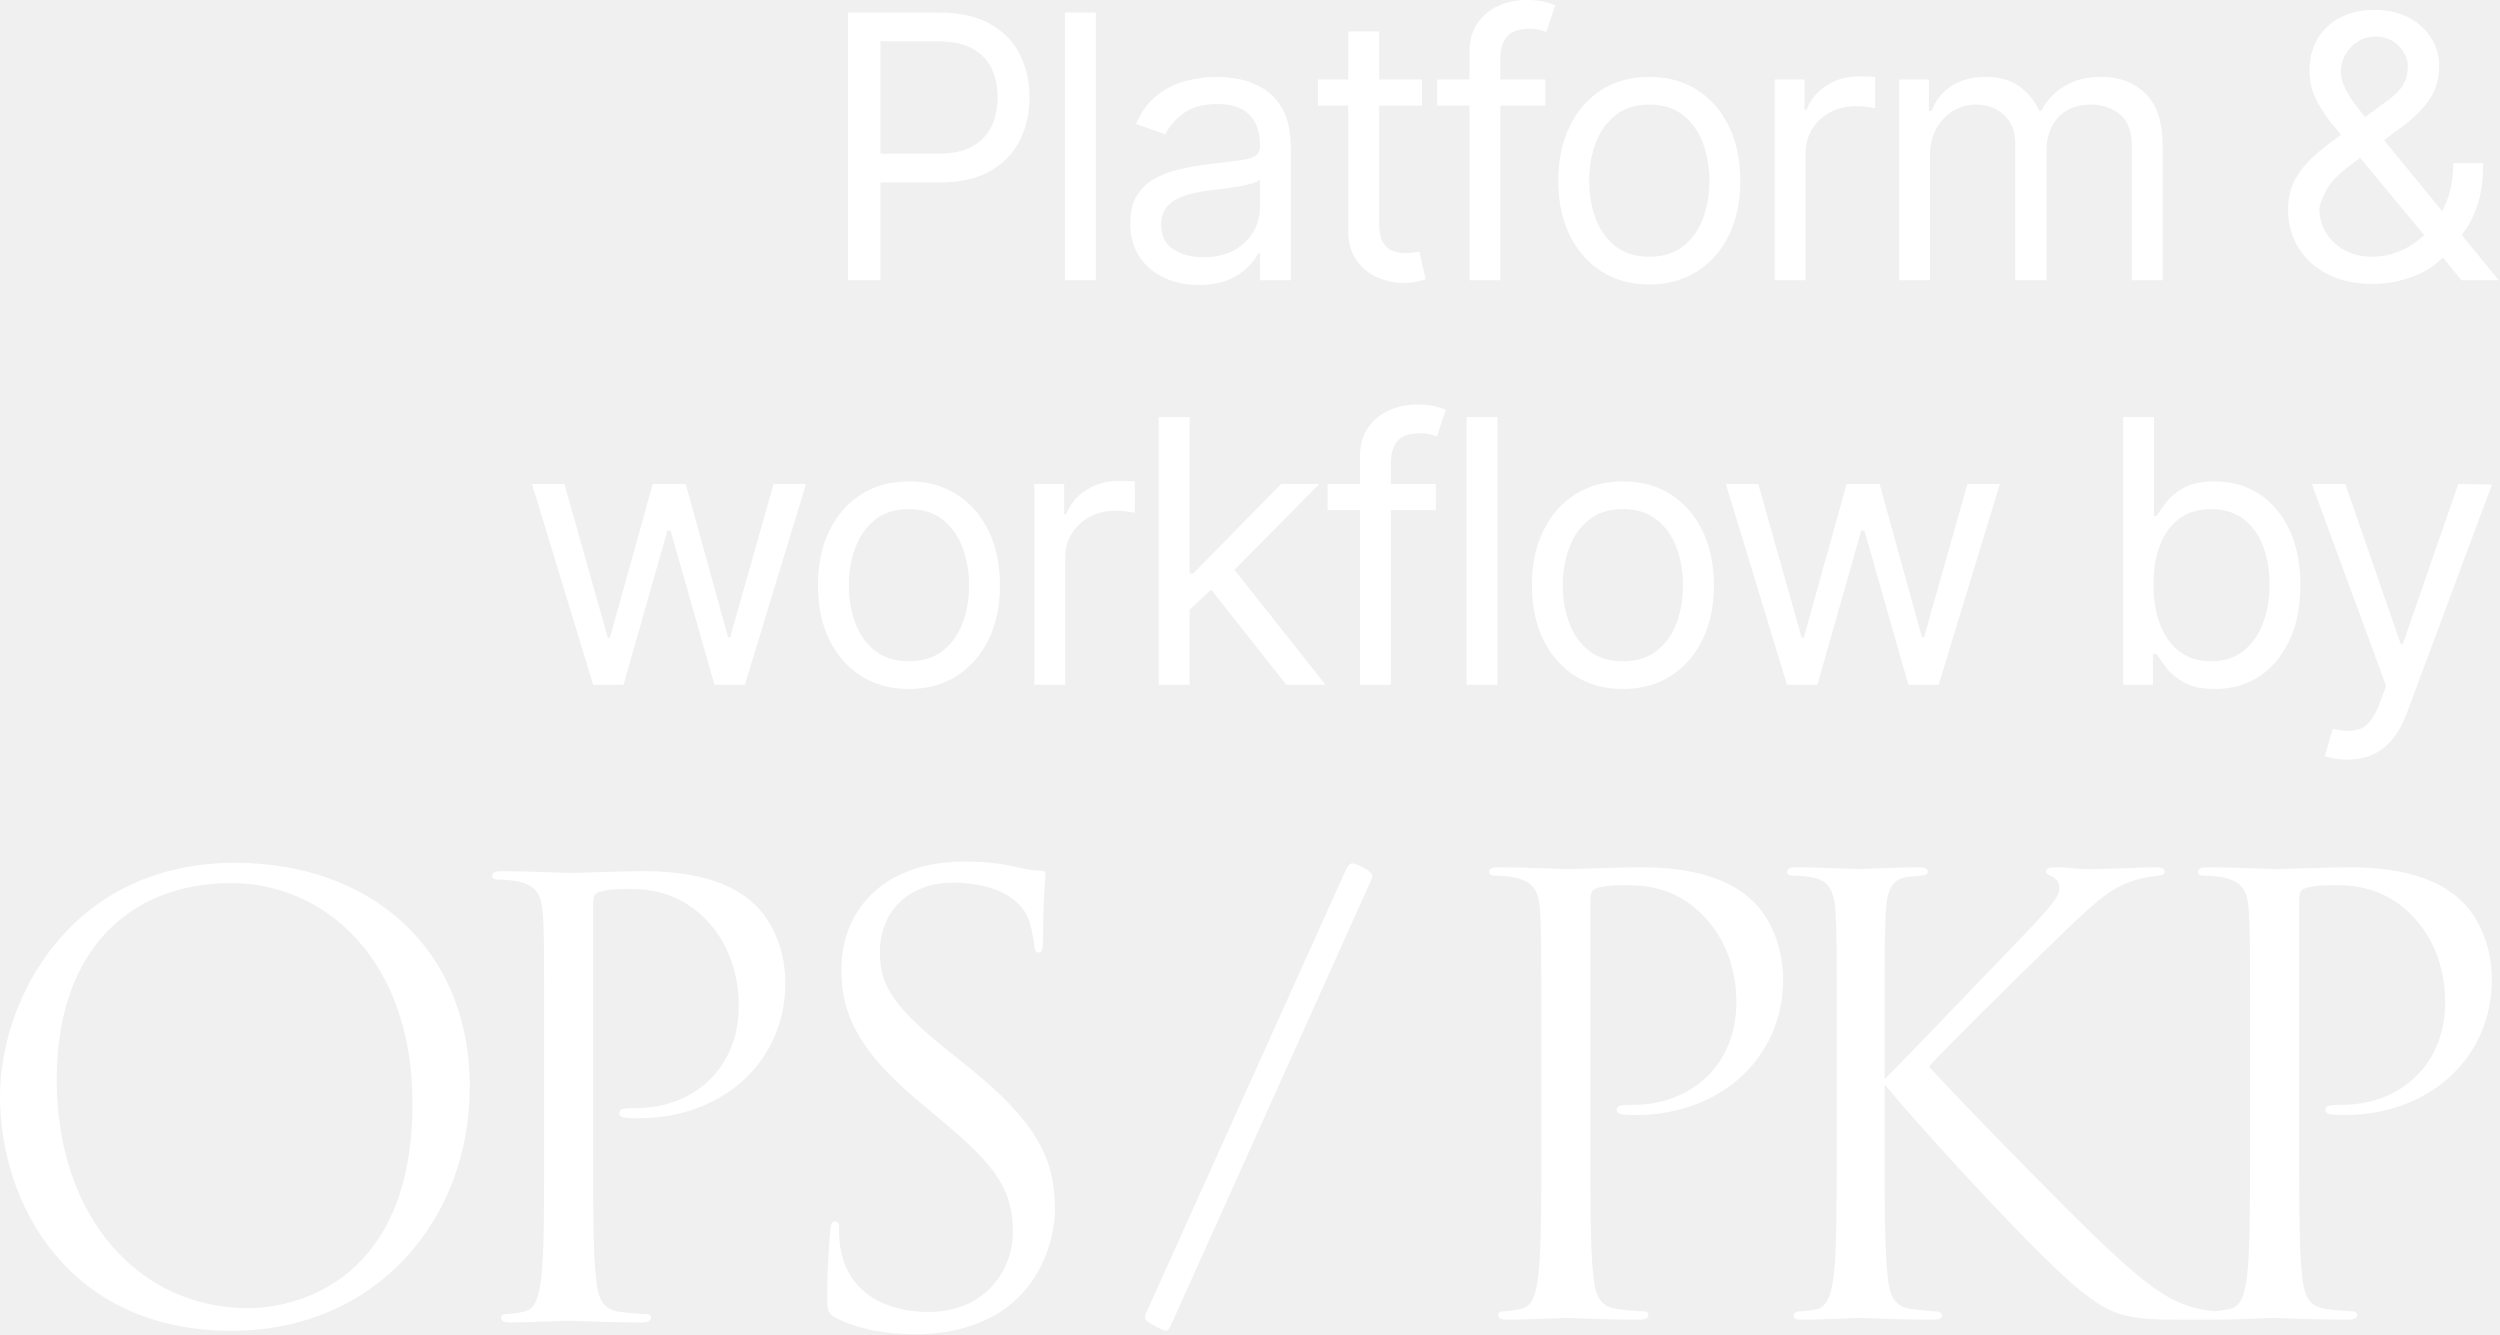
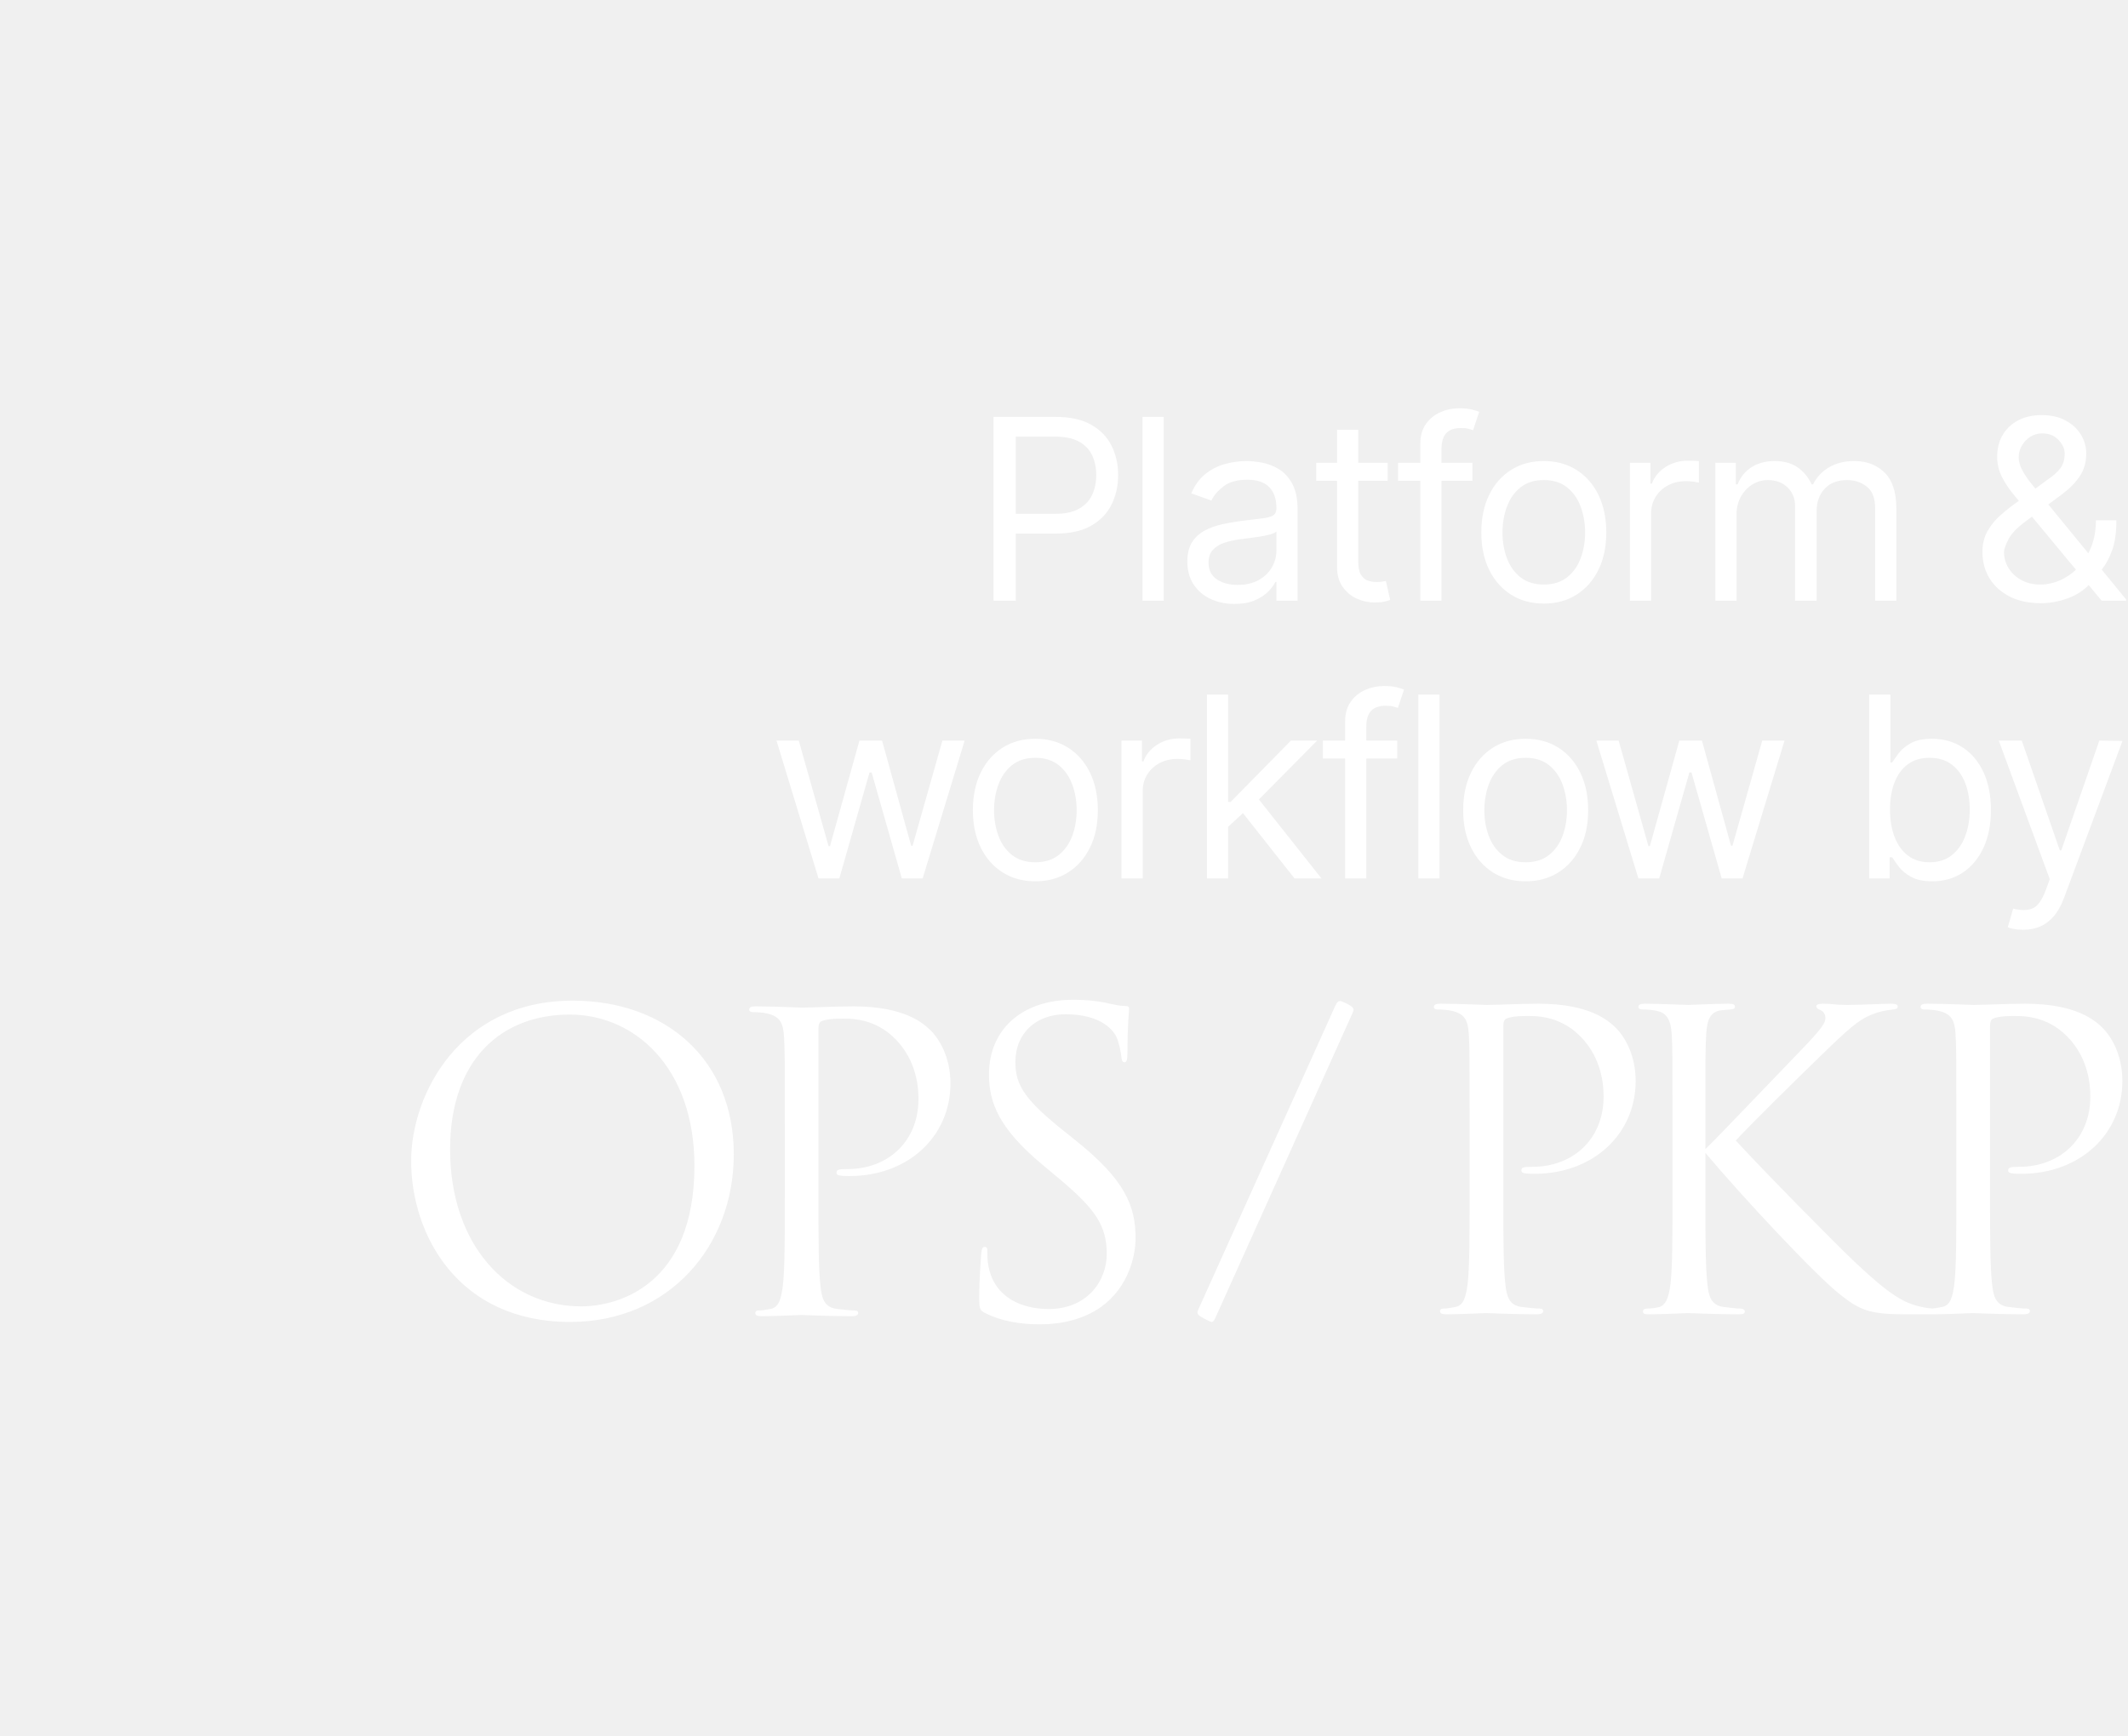
- <svg xmlns="http://www.w3.org/2000/svg" width="618" height="330" viewBox="0 0 618 330" fill="none">
-   <path d="M57.255 328.975C16.822 328.975 0 297.543 0 270.982C0 247.076 17.413 213.284 58.14 213.284C91.343 213.284 116.133 234.238 116.133 268.621C116.133 301.675 92.818 328.975 57.255 328.975ZM61.239 323.367C74.52 323.367 101.967 315.694 101.967 272.753C101.967 237.337 80.423 218.301 57.108 218.301C32.464 218.301 14.019 234.533 14.019 266.85C14.019 301.233 34.678 323.367 61.239 323.367ZM134.512 284.115V258.144C134.512 235.124 134.512 230.992 134.217 226.27C133.922 221.253 132.741 218.892 127.871 217.859C126.691 217.563 124.182 217.416 122.854 217.416C122.264 217.416 121.674 217.121 121.674 216.53C121.674 215.645 122.412 215.35 124.035 215.35C130.675 215.35 139.529 215.793 140.71 215.793C143.956 215.793 152.515 215.35 159.303 215.35C177.748 215.35 184.389 221.548 186.75 223.761C189.996 226.86 194.128 233.5 194.128 243.092C194.128 262.275 178.781 276.442 157.827 276.442C157.089 276.442 155.466 276.442 154.728 276.294C153.99 276.294 153.105 275.999 153.105 275.261C153.105 274.081 153.99 273.933 157.089 273.933C171.403 273.933 182.618 264.194 182.618 248.7C182.618 245.01 182.175 235.124 174.354 227.155C166.533 219.187 157.532 219.777 154.138 219.777C151.629 219.777 149.121 220.072 147.793 220.662C146.907 220.957 146.612 221.99 146.612 223.466V284.115C146.612 298.281 146.612 309.939 147.35 316.137C147.793 320.416 148.678 323.662 153.105 324.253C155.171 324.548 158.417 324.843 159.745 324.843C160.631 324.843 160.926 325.286 160.926 325.728C160.926 326.466 160.188 326.909 158.565 326.909C150.449 326.909 141.152 326.466 140.414 326.466C139.972 326.466 130.675 326.909 126.248 326.909C124.625 326.909 123.887 326.614 123.887 325.728C123.887 325.286 124.182 324.843 125.068 324.843C126.396 324.843 128.167 324.548 129.495 324.253C132.446 323.662 133.184 320.416 133.774 316.137C134.512 309.939 134.512 298.281 134.512 284.115ZM226.268 329.83C219.398 329.83 212.673 328.787 206.68 325.806C204.633 324.762 204.487 324.166 204.487 320.142C204.487 312.689 205.072 306.727 205.218 304.342C205.364 302.702 205.657 301.957 206.388 301.957C207.265 301.957 207.411 302.404 207.411 303.597C207.411 304.938 207.411 307.025 207.849 309.112C210.042 320.142 219.69 324.315 229.485 324.315C243.518 324.315 250.389 314.03 250.389 304.491C250.389 294.206 246.149 288.244 233.578 277.662L226.999 272.147C211.504 259.179 207.996 249.938 207.996 239.802C207.996 223.854 219.69 212.973 238.256 212.973C243.957 212.973 248.196 213.569 251.851 214.463C254.628 215.06 255.798 215.209 256.967 215.209C258.137 215.209 258.429 215.507 258.429 216.252C258.429 216.997 257.844 221.916 257.844 232.052C257.844 234.436 257.552 235.48 256.821 235.48C255.944 235.48 255.798 234.735 255.651 233.542C255.505 231.754 254.628 227.729 253.751 226.09C252.874 224.45 248.927 218.19 235.478 218.19C225.391 218.19 217.497 224.599 217.497 235.48C217.497 243.976 221.298 249.342 235.332 260.521L239.425 263.8C256.675 277.662 260.768 286.903 260.768 298.827C260.768 304.938 258.429 316.266 248.342 323.57C242.056 328.041 234.162 329.83 226.268 329.83Z" fill="white" />
-   <path d="M283.485 324.202L332.509 215.453C333.376 213.573 333.81 213.429 334.388 213.429C335.112 213.429 338.004 214.875 338.727 215.598C339.45 216.321 339.305 216.755 338.727 218.056L289.414 327.673C288.835 328.83 288.546 328.975 288.112 328.975C287.678 328.975 284.208 327.239 283.485 326.516C282.906 325.938 282.906 325.359 283.485 324.202Z" fill="white" />
-   <path d="M381.009 283.328V257.292C381.009 234.215 381.009 230.073 380.713 225.34C380.417 220.31 379.234 217.943 374.352 216.908C373.169 216.612 370.654 216.464 369.323 216.464C368.731 216.464 368.139 216.168 368.139 215.576C368.139 214.689 368.879 214.393 370.506 214.393C377.163 214.393 386.039 214.837 387.222 214.837C390.476 214.837 399.056 214.393 405.861 214.393C424.352 214.393 431.009 220.606 433.376 222.825C436.63 225.931 440.772 232.588 440.772 242.203C440.772 261.434 425.388 275.635 404.382 275.635C403.642 275.635 402.015 275.635 401.275 275.487C400.536 275.487 399.648 275.192 399.648 274.452C399.648 273.269 400.536 273.121 403.642 273.121C417.991 273.121 429.234 263.357 429.234 247.825C429.234 244.127 428.79 234.215 420.95 226.227C413.11 218.239 404.086 218.831 400.684 218.831C398.169 218.831 395.654 219.127 394.323 219.718C393.435 220.014 393.139 221.05 393.139 222.529V283.328C393.139 297.529 393.139 309.215 393.879 315.428C394.323 319.718 395.21 322.973 399.648 323.564C401.719 323.86 404.973 324.156 406.305 324.156C407.192 324.156 407.488 324.6 407.488 325.044C407.488 325.783 406.749 326.227 405.121 326.227C396.985 326.227 387.666 325.783 386.926 325.783C386.482 325.783 377.163 326.227 372.725 326.227C371.098 326.227 370.358 325.931 370.358 325.044C370.358 324.6 370.654 324.156 371.542 324.156C372.873 324.156 374.648 323.86 375.979 323.564C378.938 322.973 379.678 319.718 380.269 315.428C381.009 309.215 381.009 297.529 381.009 283.328ZM465.876 257.292V266.76C470.462 262.322 490.58 241.168 499.604 231.848C508.479 222.677 509.071 221.198 509.071 219.422C509.071 218.239 508.331 217.056 507.148 216.612C506.112 216.168 505.817 215.872 505.817 215.28C505.817 214.689 506.704 214.393 508.036 214.393C512.325 214.393 511.882 214.837 516.911 214.837C521.497 214.837 530.225 214.393 532.592 214.393C534.663 214.393 535.107 214.837 535.107 215.428C535.107 216.02 534.811 216.316 533.479 216.464C530.669 216.76 528.006 217.351 525.935 218.239C522.237 219.718 519.426 221.493 510.55 230.073C497.533 242.647 480.669 259.363 476.823 263.653C486.142 273.86 513.065 301.227 520.018 307.736C532.148 319.126 537.325 322.381 544.426 323.712C545.757 324.008 547.237 324.156 548.716 324.156C549.899 324.156 550.787 324.452 550.787 325.192C550.787 325.931 550.195 326.227 548.568 326.227H537.621C524.751 326.227 521.349 324.6 514.396 319.126C505.521 312.174 478.894 283.624 465.876 268.091V283.328C465.876 297.529 465.876 309.215 466.615 315.428C467.059 319.718 467.947 322.973 472.385 323.564C474.456 323.86 477.414 324.156 478.302 324.156C479.633 324.156 480.077 324.748 480.077 325.192C480.077 325.931 479.485 326.227 477.858 326.227C469.722 326.227 460.402 325.783 459.663 325.783C458.923 325.783 450.195 326.227 445.757 326.227C444.13 326.227 443.391 326.079 443.391 325.192C443.391 324.748 443.686 324.156 445.018 324.156C445.905 324.156 447.533 324.008 448.864 323.712C451.823 323.121 452.71 319.718 453.302 315.428C454.041 309.215 454.041 297.529 454.041 283.328V257.292C454.041 234.215 454.041 230.073 453.746 225.34C453.45 220.31 451.97 217.795 448.716 217.056C447.089 216.612 444.426 216.464 443.391 216.464C442.207 216.464 441.763 216.168 441.763 215.576C441.763 214.689 442.503 214.393 444.13 214.393C449.012 214.393 458.923 214.837 459.663 214.837C460.402 214.837 469.722 214.393 474.16 214.393C475.787 214.393 476.527 214.689 476.527 215.428C476.527 216.02 476.231 216.316 474.899 216.464C473.272 216.612 473.124 216.612 471.645 216.76C467.651 217.203 466.468 220.162 466.172 225.34C465.876 230.073 465.876 234.215 465.876 257.292ZM556.216 283.328V257.292C556.216 234.215 556.216 230.073 555.92 225.34C555.624 220.31 554.441 217.943 549.559 216.908C548.376 216.612 545.861 216.464 544.53 216.464C543.938 216.464 543.346 216.168 543.346 215.576C543.346 214.689 544.086 214.393 545.713 214.393C552.37 214.393 561.246 214.837 562.429 214.837C565.683 214.837 574.263 214.393 581.068 214.393C599.559 214.393 606.216 220.606 608.583 222.825C611.837 225.931 615.979 232.588 615.979 242.203C615.979 261.434 600.595 275.635 579.589 275.635C578.849 275.635 577.222 275.635 576.482 275.487C575.743 275.487 574.855 275.192 574.855 274.452C574.855 273.269 575.743 273.121 578.849 273.121C593.198 273.121 604.441 263.357 604.441 247.825C604.441 244.127 603.997 234.215 596.157 226.227C588.317 218.239 579.293 218.831 575.891 218.831C573.376 218.831 570.861 219.127 569.53 219.718C568.642 220.014 568.346 221.05 568.346 222.529V283.328C568.346 297.529 568.346 309.215 569.086 315.428C569.53 319.718 570.417 322.973 574.855 323.564C576.926 323.86 580.18 324.156 581.512 324.156C582.399 324.156 582.695 324.6 582.695 325.044C582.695 325.783 581.956 326.227 580.328 326.227C572.192 326.227 562.873 325.783 562.133 325.783C561.689 325.783 552.37 326.227 547.932 326.227C546.305 326.227 545.565 325.931 545.565 325.044C545.565 324.6 545.861 324.156 546.749 324.156C548.08 324.156 549.855 323.86 551.186 323.564C554.145 322.973 554.885 319.718 555.476 315.428C556.216 309.215 556.216 297.529 556.216 283.328Z" fill="white" />
-   <path d="M217.646 38.003H231.864C235.419 38.003 238.274 37.389 240.428 36.161C242.582 34.933 244.15 33.269 245.13 31.168C246.11 29.068 246.6 26.692 246.6 24.043C246.6 21.393 246.11 19.023 245.13 16.933C244.15 14.844 242.572 13.201 240.396 12.005C238.22 10.809 235.333 10.212 231.735 10.212H217.646V38.003ZM217.646 45.112V69.284H209.631V3.102H231.994C237.186 3.102 241.435 4.034 244.742 5.898C248.049 7.761 250.5 10.276 252.094 13.443C253.688 16.61 254.485 20.143 254.485 24.043C254.485 27.942 253.693 31.486 252.11 34.674C250.527 37.863 248.087 40.4 244.791 42.285C241.494 44.17 237.272 45.112 232.123 45.112H217.646ZM270.886 3.102V69.284H263.259V3.102H270.886ZM296.334 70.447C293.189 70.447 290.334 69.85 287.771 68.654C285.207 67.458 283.171 65.724 281.663 63.451C280.155 61.178 279.401 58.426 279.401 55.195C279.401 52.351 279.961 50.04 281.081 48.263C282.202 46.486 283.699 45.091 285.573 44.078C287.448 43.066 289.521 42.306 291.794 41.8C294.067 41.294 296.356 40.89 298.661 40.588C301.677 40.2 304.128 39.904 306.013 39.699C307.898 39.495 309.277 39.145 310.149 38.649C311.022 38.154 311.458 37.292 311.458 36.064V35.805C311.458 32.617 310.591 30.14 308.856 28.373C307.122 26.606 304.499 25.723 300.988 25.723C297.347 25.723 294.492 26.52 292.424 28.114C290.356 29.709 288.902 31.41 288.061 33.22L280.823 30.635C282.115 27.619 283.844 25.265 286.009 23.574C288.175 21.883 290.544 20.698 293.119 20.019C295.693 19.341 298.23 19.001 300.729 19.001C302.323 19.001 304.16 19.19 306.239 19.567C308.318 19.944 310.332 20.714 312.282 21.878C314.232 23.041 315.853 24.797 317.145 27.145C318.438 29.493 319.084 32.639 319.084 36.581V69.284H311.458V62.562H311.07C310.553 63.64 309.691 64.792 308.485 66.02C307.278 67.248 305.673 68.293 303.67 69.155C301.666 70.017 299.221 70.447 296.334 70.447ZM297.498 63.597C300.514 63.597 303.061 63.004 305.14 61.819C307.219 60.634 308.792 59.105 309.858 57.23C310.925 55.356 311.458 53.385 311.458 51.317V44.337C311.135 44.724 310.429 45.075 309.341 45.387C308.253 45.699 307.004 45.969 305.593 46.195C304.181 46.421 302.813 46.615 301.489 46.776C300.164 46.938 299.092 47.073 298.273 47.18C296.291 47.439 294.444 47.854 292.731 48.425C291.018 48.995 289.64 49.846 288.595 50.977C287.55 52.108 287.027 53.644 287.027 55.582C287.027 58.232 288.013 60.23 289.984 61.577C291.956 62.923 294.46 63.597 297.498 63.597ZM351.513 19.648V26.111H325.79V19.648H351.513ZM333.287 7.756H340.914V55.065C340.914 57.22 341.231 58.83 341.867 59.897C342.502 60.963 343.321 61.674 344.323 62.029C345.325 62.385 346.386 62.562 347.506 62.562C348.346 62.562 349.036 62.514 349.574 62.417C350.113 62.32 350.544 62.239 350.867 62.175L352.418 69.026C351.901 69.219 351.179 69.419 350.253 69.623C349.326 69.828 348.152 69.93 346.73 69.93C344.576 69.93 342.47 69.467 340.413 68.541C338.355 67.615 336.653 66.203 335.307 64.308C333.96 62.412 333.287 60.02 333.287 57.133V7.756ZM382.003 19.648V26.111H355.246V19.648H382.003ZM363.26 69.284V12.797C363.26 9.953 363.928 7.583 365.264 5.688C366.599 3.792 368.333 2.37 370.466 1.422C372.599 0.474 374.85 0 377.22 0C379.095 0 380.624 0.151 381.809 0.452C382.994 0.754 383.877 1.034 384.459 1.293L382.261 7.885C381.874 7.756 381.34 7.594 380.662 7.4C379.983 7.206 379.095 7.109 377.996 7.109C375.475 7.109 373.66 7.745 372.551 9.016C371.441 10.287 370.886 12.151 370.886 14.607V69.284H363.26ZM407.71 70.318C403.229 70.318 399.303 69.252 395.931 67.119C392.56 64.986 389.931 62.002 388.046 58.168C386.161 54.333 385.219 49.852 385.219 44.724C385.219 39.554 386.161 35.041 388.046 31.184C389.931 27.328 392.56 24.334 395.931 22.201C399.303 20.068 403.229 19.001 407.71 19.001C412.191 19.001 416.117 20.068 419.489 22.201C422.861 24.334 425.489 27.328 427.374 31.184C429.259 35.041 430.202 39.554 430.202 44.724C430.202 49.852 429.259 54.333 427.374 58.168C425.489 62.002 422.861 64.986 419.489 67.119C416.117 69.252 412.191 70.318 407.71 70.318ZM407.71 63.467C411.114 63.467 413.915 62.595 416.112 60.85C418.31 59.105 419.936 56.81 420.992 53.967C422.047 51.123 422.575 48.042 422.575 44.724C422.575 41.407 422.047 38.315 420.992 35.45C419.936 32.585 418.31 30.269 416.112 28.502C413.915 26.736 411.114 25.852 407.71 25.852C404.306 25.852 401.506 26.736 399.308 28.502C397.111 30.269 395.484 32.585 394.428 35.45C393.373 38.315 392.845 41.407 392.845 44.724C392.845 48.042 393.373 51.123 394.428 53.967C395.484 56.81 397.111 59.105 399.308 60.85C401.506 62.595 404.306 63.467 407.71 63.467ZM438.717 69.284V19.648H446.085V27.145H446.602C447.507 24.689 449.144 22.696 451.514 21.166C453.884 19.637 456.555 18.872 459.528 18.872C460.088 18.872 460.788 18.883 461.629 18.904C462.469 18.926 463.104 18.958 463.535 19.001V26.757C463.277 26.692 462.69 26.59 461.774 26.45C460.858 26.31 459.894 26.24 458.882 26.24C456.469 26.24 454.32 26.741 452.435 27.743C450.55 28.744 449.063 30.123 447.975 31.879C446.887 33.635 446.343 35.633 446.343 37.874V69.284H438.717ZM469.465 69.284V19.648H476.833V27.403H477.48C478.514 24.753 480.183 22.691 482.488 21.215C484.794 19.739 487.562 19.001 490.794 19.001C494.068 19.001 496.799 19.739 498.985 21.215C501.172 22.691 502.879 24.753 504.107 27.403H504.624C505.896 24.84 507.802 22.799 510.344 21.28C512.886 19.761 515.935 19.001 519.49 19.001C523.927 19.001 527.558 20.386 530.38 23.154C533.202 25.922 534.613 30.226 534.613 36.064V69.284H526.987V36.064C526.987 32.401 525.985 29.784 523.981 28.211C521.978 26.639 519.619 25.852 516.904 25.852C513.414 25.852 510.711 26.902 508.793 29.003C506.876 31.104 505.917 33.759 505.917 36.969V69.284H498.161V35.288C498.161 32.466 497.246 30.188 495.415 28.454C493.583 26.719 491.224 25.852 488.338 25.852C486.355 25.852 484.508 26.38 482.795 27.436C481.083 28.491 479.704 29.951 478.659 31.814C477.614 33.678 477.092 35.827 477.092 38.261V69.284H469.465ZM584.667 28.944L589 25.723C590.875 24.495 592.377 23.181 593.508 21.78C594.64 20.38 595.205 18.549 595.205 16.287C595.205 14.607 594.467 12.98 592.991 11.407C591.516 9.835 589.582 9.048 587.191 9.048C585.51 9.048 584.029 9.474 582.747 10.325C581.466 11.176 580.464 12.253 579.742 13.556C579.02 14.86 578.66 16.201 578.66 17.579C578.66 19.131 579.085 20.698 579.936 22.281C580.787 23.865 581.875 25.481 583.2 27.129C583.682 27.729 584.171 28.334 584.667 28.944ZM589.324 34.634L603.716 52.21C604.093 51.481 604.439 50.72 604.754 49.927C605.885 47.083 606.451 43.884 606.451 40.33H613.819C613.819 44.724 613.312 48.311 612.3 51.091C611.287 53.87 610.146 56.046 608.874 57.618C608.751 57.771 608.63 57.92 608.511 58.066L617.697 69.284H608.519L603.85 63.652C601.807 65.757 599.292 67.349 596.304 68.428C593.051 69.602 589.841 70.189 586.674 70.189C582.322 70.189 578.573 69.392 575.428 67.798C572.283 66.203 569.859 64.017 568.157 61.238C566.455 58.458 565.604 55.281 565.604 51.705C565.604 48.947 566.191 46.496 567.365 44.353C568.539 42.209 570.166 40.217 572.245 38.374C574.136 36.699 576.29 35.019 578.706 33.335C578.158 32.674 577.625 32.033 577.108 31.41C575.213 29.127 573.705 26.876 572.584 24.657C571.464 22.438 570.904 20.035 570.904 17.45C570.904 14.477 571.566 11.865 572.891 9.614C574.216 7.362 576.08 5.607 578.482 4.346C580.884 3.086 583.701 2.456 586.932 2.456C590.25 2.456 593.105 3.097 595.496 4.379C597.887 5.661 599.729 7.352 601.022 9.452C602.314 11.553 602.961 13.831 602.961 16.287C602.961 19.454 602.174 22.201 600.602 24.527C599.029 26.854 596.885 29.019 594.171 31.023L589.324 34.634ZM599.267 58.124L583.442 39.037C583.439 39.033 583.435 39.029 583.432 39.024L580.986 40.847C578.013 43.044 575.999 45.177 574.943 47.245C573.888 49.313 573.36 50.8 573.36 51.705C573.36 53.773 573.898 55.701 574.976 57.489C576.053 59.277 577.572 60.721 579.532 61.819C581.493 62.918 583.787 63.467 586.415 63.467C588.914 63.467 591.349 62.934 593.719 61.868C595.727 60.964 597.576 59.716 599.267 58.124ZM146.632 169.284L131.509 119.648H139.523L150.252 157.651H150.769L161.368 119.648H169.512L179.982 157.521H180.499L191.228 119.648H199.242L184.118 169.284H176.621L165.763 131.152H164.987L154.13 169.284H146.632ZM224.69 170.318C220.209 170.318 216.283 169.252 212.911 167.119C209.54 164.986 206.912 162.002 205.027 158.168C203.141 154.333 202.199 149.852 202.199 144.724C202.199 139.554 203.141 135.041 205.027 131.184C206.912 127.328 209.54 124.333 212.911 122.201C216.283 120.068 220.209 119.001 224.69 119.001C229.172 119.001 233.098 120.068 236.469 122.201C239.841 124.333 242.469 127.328 244.354 131.184C246.239 135.041 247.182 139.554 247.182 144.724C247.182 149.852 246.239 154.333 244.354 158.168C242.469 162.002 239.841 164.986 236.469 167.119C233.098 169.252 229.172 170.318 224.69 170.318ZM224.69 163.467C228.094 163.467 230.895 162.595 233.092 160.85C235.29 159.105 236.916 156.81 237.972 153.967C239.028 151.123 239.555 148.042 239.555 144.724C239.555 141.407 239.028 138.315 237.972 135.45C236.916 132.585 235.29 130.269 233.092 128.502C230.895 126.736 228.094 125.852 224.69 125.852C221.287 125.852 218.486 126.736 216.288 128.502C214.091 130.269 212.464 132.585 211.409 135.45C210.353 138.315 209.825 141.407 209.825 144.724C209.825 148.042 210.353 151.123 211.409 153.967C212.464 156.81 214.091 159.105 216.288 160.85C218.486 162.595 221.287 163.467 224.69 163.467ZM255.697 169.284V119.648H263.065V127.145H263.582C264.487 124.689 266.124 122.696 268.494 121.167C270.864 119.637 273.535 118.872 276.508 118.872C277.069 118.872 277.769 118.883 278.609 118.904C279.449 118.926 280.085 118.958 280.516 119.001V126.757C280.257 126.692 279.67 126.59 278.754 126.45C277.839 126.31 276.875 126.24 275.862 126.24C273.449 126.24 271.3 126.741 269.415 127.743C267.53 128.745 266.044 130.123 264.956 131.879C263.868 133.635 263.324 135.633 263.324 137.874V169.284H255.697ZM293.555 151.188L293.426 141.751H294.977L316.693 119.648H326.129L302.991 143.044H302.345L293.555 151.188ZM286.446 169.284V103.102H294.072V169.284H286.446ZM317.985 169.284L298.596 144.724L304.025 139.425L327.68 169.284H317.985ZM354.938 119.648V126.111H328.181V119.648H354.938ZM336.196 169.284V112.797C336.196 109.953 336.863 107.583 338.199 105.688C339.535 103.792 341.269 102.37 343.402 101.422C345.535 100.474 347.786 100 350.156 100C352.03 100 353.56 100.151 354.745 100.452C355.929 100.754 356.813 101.034 357.394 101.293L355.197 107.885C354.809 107.756 354.276 107.594 353.597 107.4C352.919 107.206 352.03 107.109 350.931 107.109C348.411 107.109 346.596 107.745 345.486 109.016C344.377 110.287 343.822 112.151 343.822 114.607V169.284H336.196ZM370.175 103.102V169.284H362.549V103.102H370.175ZM401.182 170.318C396.701 170.318 392.775 169.252 389.403 167.119C386.032 164.986 383.404 162.002 381.518 158.168C379.633 154.333 378.691 149.852 378.691 144.724C378.691 139.554 379.633 135.041 381.518 131.184C383.404 127.328 386.032 124.333 389.403 122.201C392.775 120.068 396.701 119.001 401.182 119.001C405.663 119.001 409.59 120.068 412.961 122.201C416.333 124.333 418.961 127.328 420.846 131.184C422.731 135.041 423.674 139.554 423.674 144.724C423.674 149.852 422.731 154.333 420.846 158.168C418.961 162.002 416.333 164.986 412.961 167.119C409.59 169.252 405.663 170.318 401.182 170.318ZM401.182 163.467C404.586 163.467 407.387 162.595 409.584 160.85C411.782 159.105 413.408 156.81 414.464 153.967C415.52 151.123 416.047 148.042 416.047 144.724C416.047 141.407 415.52 138.315 414.464 135.45C413.408 132.585 411.782 130.269 409.584 128.502C407.387 126.736 404.586 125.852 401.182 125.852C397.778 125.852 394.978 126.736 392.78 128.502C390.583 130.269 388.956 132.585 387.901 135.45C386.845 138.315 386.317 141.407 386.317 144.724C386.317 148.042 386.845 151.123 387.901 153.967C388.956 156.81 390.583 159.105 392.78 160.85C394.978 162.595 397.778 163.467 401.182 163.467ZM441.755 169.284L426.631 119.648H434.645L445.374 157.651H445.891L456.49 119.648H464.634L475.104 157.521H475.621L486.35 119.648H494.364L479.24 169.284H471.743L460.885 131.152H460.11L449.252 169.284H441.755ZM524.838 169.284V103.102H532.464V127.533H533.111C533.671 126.671 534.452 125.567 535.454 124.22C536.455 122.874 537.899 121.667 539.784 120.601C541.669 119.535 544.227 119.001 547.459 119.001C551.638 119.001 555.322 120.046 558.511 122.136C561.699 124.226 564.187 127.188 565.975 131.023C567.764 134.857 568.658 139.382 568.658 144.595C568.658 149.852 567.764 154.403 565.975 158.248C564.187 162.094 561.71 165.067 558.543 167.167C555.376 169.268 551.724 170.318 547.588 170.318C544.4 170.318 541.847 169.785 539.929 168.719C538.012 167.652 536.536 166.435 535.502 165.067C534.468 163.699 533.671 162.562 533.111 161.658H532.206V169.284H524.838ZM532.335 144.466C532.335 148.215 532.885 151.516 533.983 154.371C535.082 157.225 536.687 159.455 538.798 161.06C540.91 162.665 543.495 163.467 546.554 163.467C549.742 163.467 552.408 162.622 554.552 160.931C556.696 159.239 558.311 156.956 559.399 154.08C560.487 151.204 561.031 147.999 561.031 144.466C561.031 140.976 560.498 137.825 559.432 135.014C558.365 132.202 556.76 129.972 554.617 128.324C552.473 126.676 549.785 125.852 546.554 125.852C543.452 125.852 540.845 126.633 538.734 128.195C536.622 129.757 535.028 131.933 533.951 134.723C532.874 137.513 532.335 140.76 532.335 144.466ZM580.275 187.768C578.983 187.768 577.83 187.666 576.818 187.461C575.805 187.257 575.105 187.058 574.717 186.864L576.656 180.142C579.435 180.853 581.751 180.837 583.604 180.094C585.457 179.35 587.062 177.126 588.419 173.42L589.841 169.543L571.486 119.648H579.758L593.46 159.202H593.977L607.679 119.648L616.016 119.777L594.882 176.523C593.934 179.043 592.76 181.138 591.359 182.808C589.959 184.478 588.338 185.722 586.496 186.54C584.654 187.359 582.581 187.768 580.275 187.768Z" fill="white" />
+ <svg xmlns="http://www.w3.org/2000/svg" width="766" height="625" viewBox="0 0 766 625" fill="none">
+   <g clip-path="url(#clip0)">
+     <path d="M205.255 475.974C164.822 475.974 148 444.543 148 417.982C148 394.076 165.413 360.284 206.14 360.284C239.342 360.284 264.133 381.238 264.133 415.621C264.133 448.675 240.818 475.974 205.255 475.974ZM209.239 470.367C222.52 470.367 249.967 462.694 249.967 419.752C249.967 384.337 228.423 365.301 205.107 365.301C180.464 365.301 162.019 381.533 162.019 413.85C162.019 448.232 182.678 470.367 209.239 470.367ZM282.512 431.115V405.143C282.512 382.123 282.512 377.992 282.217 373.269C281.922 368.252 280.741 365.891 275.871 364.858C274.691 364.563 272.182 364.416 270.854 364.416C270.264 364.416 269.674 364.12 269.674 363.53C269.674 362.645 270.412 362.35 272.035 362.35C278.675 362.35 287.529 362.792 288.71 362.792C291.956 362.792 300.515 362.35 307.303 362.35C325.748 362.35 332.389 368.547 334.75 370.761C337.996 373.86 342.128 380.5 342.128 390.092C342.128 409.275 326.781 423.441 305.827 423.441C305.089 423.441 303.466 423.441 302.728 423.294C301.99 423.294 301.105 422.999 301.105 422.261C301.105 421.08 301.99 420.933 305.089 420.933C319.403 420.933 330.618 411.194 330.618 395.699C330.618 392.01 330.175 382.123 322.354 374.155C314.533 366.186 305.532 366.777 302.138 366.777C299.629 366.777 297.121 367.072 295.793 367.662C294.907 367.957 294.612 368.99 294.612 370.466V431.115C294.612 445.281 294.612 456.939 295.35 463.136C295.793 467.416 296.678 470.662 301.105 471.252C303.171 471.547 306.417 471.843 307.745 471.843C308.631 471.843 308.926 472.285 308.926 472.728C308.926 473.466 308.188 473.909 306.565 473.909C298.449 473.909 289.152 473.466 288.414 473.466C287.972 473.466 278.675 473.909 274.248 473.909C272.625 473.909 271.887 473.613 271.887 472.728C271.887 472.285 272.182 471.843 273.068 471.843C274.396 471.843 276.167 471.547 277.495 471.252C280.446 470.662 281.184 467.416 281.774 463.136C282.512 456.939 282.512 445.281 282.512 431.115ZM374.268 476.83C367.398 476.83 360.673 475.786 354.68 472.805C352.633 471.762 352.487 471.166 352.487 467.141C352.487 459.689 353.072 453.727 353.218 451.342C353.364 449.702 353.657 448.957 354.388 448.957C355.265 448.957 355.411 449.404 355.411 450.597C355.411 451.938 355.411 454.025 355.849 456.111C358.042 467.141 367.69 471.315 377.485 471.315C391.518 471.315 398.389 461.03 398.389 451.491C398.389 441.206 394.149 435.244 381.578 424.661L374.999 419.146C359.504 406.179 355.996 396.938 355.996 386.802C355.996 370.853 367.69 359.973 386.256 359.973C391.957 359.973 396.196 360.569 399.851 361.463C402.628 362.059 403.798 362.208 404.967 362.208C406.137 362.208 406.429 362.507 406.429 363.252C406.429 363.997 405.844 368.916 405.844 379.051C405.844 381.436 405.552 382.48 404.821 382.48C403.944 382.48 403.798 381.734 403.651 380.542C403.505 378.753 402.628 374.729 401.751 373.089C400.874 371.45 396.927 365.189 383.478 365.189C373.391 365.189 365.497 371.599 365.497 382.48C365.497 390.976 369.298 396.341 383.332 407.52L387.425 410.8C404.675 424.661 408.768 433.903 408.768 445.827C408.768 451.938 406.429 463.266 396.342 470.57C390.056 475.041 382.162 476.83 374.268 476.83Z" fill="white" />
+     <path d="M431.484 471.202L480.508 362.453C481.376 360.573 481.81 360.428 482.388 360.428C483.111 360.428 486.004 361.874 486.727 362.597C487.45 363.32 487.305 363.754 486.727 365.056L437.414 474.673C436.835 475.83 436.546 475.974 436.112 475.974C435.678 475.974 432.207 474.239 431.484 473.516C430.906 472.937 430.906 472.359 431.484 471.202Z" fill="white" />
+     <path d="M529.009 430.327V404.292C529.009 381.215 529.009 377.073 528.713 372.339C528.417 367.31 527.234 364.943 522.352 363.907C521.168 363.612 518.654 363.464 517.322 363.464C516.731 363.464 516.139 363.168 516.139 362.576C516.139 361.688 516.879 361.393 518.506 361.393C525.163 361.393 534.038 361.836 535.222 361.836C538.476 361.836 547.056 361.393 553.861 361.393C572.352 361.393 579.009 367.606 581.376 369.825C584.63 372.931 588.772 379.588 588.772 389.203C588.772 408.434 573.387 422.635 552.382 422.635C551.642 422.635 550.015 422.635 549.275 422.487C548.535 422.487 547.648 422.191 547.648 421.452C547.648 420.268 548.535 420.12 551.642 420.12C565.991 420.12 577.234 410.357 577.234 394.825C577.234 391.126 576.79 381.215 568.95 373.227C561.109 365.239 552.086 365.83 548.683 365.83C546.168 365.83 543.654 366.126 542.322 366.718C541.435 367.014 541.139 368.049 541.139 369.529V430.327C541.139 444.529 541.139 456.215 541.879 462.428C542.322 466.718 543.21 469.972 547.648 470.564C549.719 470.86 552.973 471.156 554.305 471.156C555.192 471.156 555.488 471.6 555.488 472.043C555.488 472.783 554.748 473.227 553.121 473.227C544.985 473.227 535.666 472.783 534.926 472.783C534.482 472.783 525.163 473.227 520.725 473.227C519.097 473.227 518.358 472.931 518.358 472.043C518.358 471.6 518.654 471.156 519.541 471.156C520.873 471.156 522.648 470.86 523.979 470.564C526.938 469.972 527.677 466.718 528.269 462.428C529.009 456.215 529.009 444.529 529.009 430.327ZM613.876 404.292V413.759C618.461 409.322 638.58 388.168 647.603 378.848C656.479 369.677 657.071 368.197 657.071 366.422C657.071 365.239 656.331 364.055 655.148 363.612C654.112 363.168 653.816 362.872 653.816 362.28C653.816 361.688 654.704 361.393 656.035 361.393C660.325 361.393 659.881 361.836 664.911 361.836C669.497 361.836 678.225 361.393 680.591 361.393C682.662 361.393 683.106 361.836 683.106 362.428C683.106 363.02 682.81 363.316 681.479 363.464C678.668 363.759 676.006 364.351 673.935 365.239C670.236 366.718 667.426 368.493 658.55 377.073C645.532 389.647 628.668 406.363 624.822 410.653C634.142 420.86 661.065 448.227 668.018 454.736C680.148 466.126 685.325 469.381 692.426 470.712C693.757 471.008 695.236 471.156 696.716 471.156C697.899 471.156 698.787 471.452 698.787 472.191C698.787 472.931 698.195 473.227 696.568 473.227H685.621C672.751 473.227 669.349 471.6 662.396 466.126C653.52 459.174 626.893 430.623 613.876 415.091V430.327C613.876 444.529 613.876 456.215 614.615 462.428C615.059 466.718 615.947 469.972 620.384 470.564C622.455 470.86 625.414 471.156 626.302 471.156C627.633 471.156 628.077 471.748 628.077 472.191C628.077 472.931 627.485 473.227 625.858 473.227C617.722 473.227 608.402 472.783 607.663 472.783C606.923 472.783 598.195 473.227 593.757 473.227C592.13 473.227 591.39 473.079 591.39 472.191C591.39 471.748 591.686 471.156 593.018 471.156C593.905 471.156 595.532 471.008 596.864 470.712C599.822 470.12 600.71 466.718 601.302 462.428C602.041 456.215 602.041 444.529 602.041 430.327V404.292C602.041 381.215 602.041 377.073 601.745 372.339C601.45 367.31 599.97 364.795 596.716 364.055C595.089 363.612 592.426 363.464 591.39 363.464C590.207 363.464 589.763 363.168 589.763 362.576C589.763 361.688 590.503 361.393 592.13 361.393C597.012 361.393 606.923 361.836 607.663 361.836C608.402 361.836 617.722 361.393 622.16 361.393C623.787 361.393 624.526 361.688 624.526 362.428C624.526 363.02 624.231 363.316 622.899 363.464C621.272 363.612 621.124 363.612 619.645 363.759C615.651 364.203 614.467 367.162 614.171 372.339C613.876 377.073 613.876 381.215 613.876 404.292ZM704.216 430.327V404.292C704.216 381.215 704.216 377.073 703.92 372.339C703.624 367.31 702.441 364.943 697.559 363.907C696.375 363.612 693.861 363.464 692.529 363.464C691.938 363.464 691.346 363.168 691.346 362.576C691.346 361.688 692.086 361.393 693.713 361.393C700.37 361.393 709.245 361.836 710.429 361.836C713.683 361.836 722.263 361.393 729.068 361.393C747.559 361.393 754.216 367.606 756.583 369.825C759.837 372.931 763.979 379.588 763.979 389.203C763.979 408.434 748.594 422.635 727.588 422.635C726.849 422.635 725.222 422.635 724.482 422.487C723.742 422.487 722.855 422.191 722.855 421.452C722.855 420.268 723.742 420.12 726.849 420.12C741.198 420.12 752.441 410.357 752.441 394.825C752.441 391.126 751.997 381.215 744.157 373.227C736.316 365.239 727.293 365.83 723.89 365.83C721.375 365.83 718.861 366.126 717.529 366.718C716.642 367.014 716.346 368.049 716.346 369.529V430.327C716.346 444.529 716.346 456.215 717.086 462.428C717.529 466.718 718.417 469.972 722.855 470.564C724.926 470.86 728.18 471.156 729.512 471.156C730.399 471.156 730.695 471.6 730.695 472.043C730.695 472.783 729.955 473.227 728.328 473.227C720.192 473.227 710.873 472.783 710.133 472.783C709.689 472.783 700.37 473.227 695.932 473.227C694.305 473.227 693.565 472.931 693.565 472.043C693.565 471.6 693.861 471.156 694.748 471.156C696.08 471.156 697.855 470.86 699.186 470.564C702.145 469.972 702.884 466.718 703.476 462.428C704.216 456.215 704.216 444.529 704.216 430.327Z" fill="white" />
+     <path d="M365.645 185.003H379.864C383.419 185.003 386.273 184.389 388.428 183.161C390.582 181.933 392.149 180.269 393.13 178.168C394.11 176.068 394.6 173.692 394.6 171.043C394.6 168.393 394.11 166.023 393.13 163.933C392.149 161.844 390.571 160.201 388.395 159.005C386.22 157.809 383.333 157.212 379.735 157.212H365.645V185.003ZM365.645 192.112V216.284H357.631V150.102H379.993C385.185 150.102 389.435 151.034 392.742 152.898C396.049 154.761 398.499 157.276 400.094 160.443C401.688 163.61 402.485 167.143 402.485 171.043C402.485 174.942 401.693 178.486 400.11 181.674C398.526 184.863 396.086 187.4 392.79 189.285C389.494 191.17 385.272 192.112 380.123 192.112H365.645ZM418.885 150.102V216.284H411.259V150.102H418.885ZM444.334 217.447C441.189 217.447 438.334 216.85 435.77 215.654C433.207 214.458 431.171 212.724 429.663 210.451C428.155 208.178 427.401 205.426 427.401 202.195C427.401 199.351 427.961 197.04 429.081 195.263C430.201 193.486 431.699 192.091 433.573 191.078C435.447 190.066 437.521 189.306 439.794 188.8C442.067 188.294 444.356 187.89 446.661 187.588C449.677 187.2 452.127 186.904 454.012 186.699C455.897 186.495 457.276 186.145 458.149 185.649C459.021 185.154 459.458 184.292 459.458 183.064V182.805C459.458 179.617 458.59 177.139 456.856 175.373C455.122 173.606 452.499 172.723 448.987 172.723C445.347 172.723 442.492 173.52 440.424 175.114C438.356 176.709 436.901 178.411 436.061 180.22L428.823 177.635C430.115 174.619 431.844 172.265 434.009 170.574C436.174 168.883 438.544 167.698 441.119 167.019C443.693 166.341 446.23 166.001 448.729 166.001C450.323 166.001 452.16 166.19 454.239 166.567C456.318 166.944 458.332 167.714 460.282 168.877C462.231 170.041 463.852 171.797 465.145 174.145C466.438 176.493 467.084 179.638 467.084 183.581V216.284H459.458V209.563H459.07C458.553 210.64 457.691 211.792 456.485 213.02C455.278 214.248 453.673 215.293 451.67 216.155C449.666 217.017 447.221 217.447 444.334 217.447ZM445.497 210.597C448.513 210.597 451.061 210.004 453.14 208.819C455.219 207.634 456.792 206.105 457.858 204.23C458.924 202.356 459.458 200.385 459.458 198.317V191.337C459.134 191.724 458.429 192.075 457.341 192.387C456.253 192.699 455.003 192.969 453.592 193.195C452.181 193.421 450.813 193.615 449.488 193.776C448.163 193.938 447.092 194.073 446.273 194.18C444.291 194.439 442.444 194.854 440.731 195.425C439.018 195.995 437.639 196.846 436.594 197.977C435.55 199.108 435.027 200.643 435.027 202.582C435.027 205.232 436.013 207.23 437.984 208.577C439.955 209.923 442.46 210.597 445.497 210.597ZM499.513 166.648V173.111H473.79V166.648H499.513ZM481.287 154.756H488.913V202.065C488.913 204.22 489.231 205.83 489.867 206.896C490.502 207.963 491.321 208.674 492.323 209.029C493.324 209.385 494.385 209.563 495.506 209.563C496.346 209.563 497.035 209.514 497.574 209.417C498.112 209.32 498.543 209.239 498.866 209.175L500.418 216.026C499.901 216.219 499.179 216.419 498.252 216.623C497.326 216.828 496.152 216.93 494.73 216.93C492.576 216.93 490.47 216.467 488.412 215.541C486.355 214.614 484.653 213.203 483.307 211.308C481.96 209.412 481.287 207.02 481.287 204.134V154.756ZM530.003 166.648V173.111H503.246V166.648H530.003ZM511.26 216.284V159.797C511.26 156.953 511.928 154.583 513.263 152.688C514.599 150.792 516.333 149.37 518.466 148.422C520.599 147.474 522.85 147 525.22 147C527.094 147 528.624 147.151 529.809 147.452C530.994 147.754 531.877 148.034 532.459 148.293L530.261 154.885C529.873 154.756 529.34 154.594 528.662 154.4C527.983 154.206 527.094 154.109 525.996 154.109C523.475 154.109 521.66 154.745 520.55 156.016C519.441 157.287 518.886 159.151 518.886 161.607V216.284H511.26ZM555.71 217.318C551.229 217.318 547.302 216.252 543.931 214.119C540.559 211.986 537.931 209.002 536.046 205.168C534.161 201.333 533.218 196.852 533.218 191.724C533.218 186.554 534.161 182.041 536.046 178.184C537.931 174.328 540.559 171.333 543.931 169.201C547.302 167.068 551.229 166.001 555.71 166.001C560.191 166.001 564.117 167.068 567.489 169.201C570.86 171.333 573.489 174.328 575.374 178.184C577.259 182.041 578.201 186.554 578.201 191.724C578.201 196.852 577.259 201.333 575.374 205.168C573.489 209.002 570.86 211.986 567.489 214.119C564.117 216.252 560.191 217.318 555.71 217.318ZM555.71 210.467C559.114 210.467 561.914 209.595 564.112 207.85C566.309 206.105 567.936 203.81 568.991 200.967C570.047 198.123 570.575 195.042 570.575 191.724C570.575 188.407 570.047 185.315 568.991 182.45C567.936 179.585 566.309 177.269 564.112 175.502C561.914 173.736 559.114 172.852 555.71 172.852C552.306 172.852 549.505 173.736 547.308 175.502C545.11 177.269 543.484 179.585 542.428 182.45C541.373 185.315 540.845 188.407 540.845 191.724C540.845 195.042 541.373 198.123 542.428 200.967C543.484 203.81 545.11 206.105 547.308 207.85C549.505 209.595 552.306 210.467 555.71 210.467ZM586.717 216.284V166.648H594.085V174.145H594.602C595.507 171.689 597.144 169.696 599.514 168.167C601.883 166.637 604.555 165.872 607.528 165.872C608.088 165.872 608.788 165.883 609.628 165.904C610.468 165.926 611.104 165.958 611.535 166.001V173.757C611.276 173.692 610.689 173.59 609.774 173.45C608.858 173.31 607.894 173.24 606.882 173.24C604.469 173.24 602.32 173.741 600.435 174.743C598.55 175.745 597.063 177.123 595.975 178.879C594.887 180.635 594.343 182.633 594.343 184.874V216.284H586.717ZM617.465 216.284V166.648H624.833V174.403H625.479C626.513 171.754 628.183 169.691 630.488 168.215C632.793 166.739 635.562 166.001 638.793 166.001C642.068 166.001 644.798 166.739 646.985 168.215C649.172 169.691 650.879 171.754 652.107 174.403H652.624C653.895 171.84 655.802 169.798 658.344 168.28C660.886 166.761 663.935 166.001 667.489 166.001C671.927 166.001 675.557 167.386 678.38 170.154C681.202 172.922 682.613 177.226 682.613 183.064V216.284H674.986V183.064C674.986 179.401 673.985 176.784 671.981 175.211C669.978 173.639 667.619 172.852 664.904 172.852C661.414 172.852 658.71 173.903 656.793 176.003C654.876 178.104 653.917 180.759 653.917 183.969V216.284H646.161V182.288C646.161 179.466 645.246 177.188 643.414 175.454C641.583 173.719 639.224 172.852 636.337 172.852C634.355 172.852 632.508 173.38 630.795 174.436C629.083 175.491 627.704 176.951 626.659 178.814C625.614 180.678 625.092 182.827 625.092 185.261V216.284H617.465ZM732.666 175.944L737 172.723C738.875 171.495 740.377 170.181 741.508 168.781C742.639 167.38 743.205 165.549 743.205 163.287C743.205 161.607 742.467 159.98 740.991 158.407C739.515 156.835 737.582 156.048 735.191 156.048C733.51 156.048 732.029 156.474 730.747 157.325C729.465 158.176 728.464 159.253 727.742 160.556C727.02 161.86 726.659 163.201 726.659 164.58C726.659 166.131 727.085 167.698 727.936 169.281C728.787 170.865 729.875 172.481 731.2 174.129C731.682 174.729 732.171 175.334 732.666 175.944ZM737.324 181.634L751.715 199.21C752.093 198.481 752.439 197.72 752.754 196.927C753.885 194.083 754.451 190.884 754.451 187.33H761.818C761.818 191.724 761.312 195.311 760.3 198.091C759.287 200.87 758.145 203.046 756.874 204.618C756.751 204.771 756.629 204.92 756.51 205.066L765.696 216.284H756.519L751.85 210.652C749.807 212.758 747.291 214.349 744.304 215.428C741.05 216.602 737.841 217.189 734.674 217.189C730.322 217.189 726.573 216.392 723.428 214.798C720.282 213.203 717.859 211.017 716.157 208.238C714.455 205.458 713.604 202.281 713.604 198.705C713.604 195.947 714.191 193.496 715.365 191.353C716.539 189.209 718.166 187.216 720.245 185.374C722.136 183.699 724.289 182.019 726.706 180.335C726.157 179.674 725.625 179.033 725.108 178.411C723.212 176.127 721.704 173.876 720.584 171.657C719.464 169.438 718.904 167.036 718.904 164.45C718.904 161.477 719.566 158.865 720.891 156.614C722.216 154.363 724.08 152.607 726.482 151.346C728.884 150.086 731.701 149.456 734.932 149.456C738.25 149.456 741.104 150.097 743.496 151.379C745.887 152.661 747.729 154.352 749.022 156.452C750.314 158.553 750.961 160.831 750.961 163.287C750.961 166.454 750.174 169.201 748.601 171.527C747.029 173.854 744.885 176.019 742.171 178.023L737.324 181.634ZM747.267 205.124L731.442 186.037C731.439 186.033 731.435 186.029 731.432 186.024L728.986 187.847C726.013 190.044 723.999 192.177 722.943 194.245C721.887 196.313 721.36 197.8 721.36 198.705C721.36 200.773 721.898 202.701 722.975 204.489C724.053 206.277 725.571 207.721 727.532 208.819C729.492 209.918 731.787 210.467 734.415 210.467C736.914 210.467 739.349 209.934 741.718 208.868C743.726 207.964 745.576 206.716 747.267 205.124ZM294.632 316.284L279.509 266.648H287.523L298.251 304.651H298.768L309.368 266.648H317.511L327.982 304.521H328.499L339.227 266.648H347.242L332.118 316.284H324.621L313.763 278.152H312.987L302.129 316.284H294.632ZM372.69 317.318C368.209 317.318 364.283 316.252 360.911 314.119C357.54 311.986 354.911 309.002 353.026 305.168C351.141 301.333 350.199 296.852 350.199 291.724C350.199 286.554 351.141 282.041 353.026 278.184C354.911 274.328 357.54 271.333 360.911 269.201C364.283 267.068 368.209 266.001 372.69 266.001C377.171 266.001 381.098 267.068 384.469 269.201C387.841 271.333 390.469 274.328 392.354 278.184C394.239 282.041 395.182 286.554 395.182 291.724C395.182 296.852 394.239 301.333 392.354 305.168C390.469 309.002 387.841 311.986 384.469 314.119C381.098 316.252 377.171 317.318 372.69 317.318ZM372.69 310.467C376.094 310.467 378.895 309.595 381.092 307.85C383.29 306.105 384.916 303.81 385.972 300.967C387.027 298.123 387.555 295.042 387.555 291.724C387.555 288.407 387.027 285.315 385.972 282.45C384.916 279.585 383.29 277.269 381.092 275.502C378.895 273.736 376.094 272.852 372.69 272.852C369.286 272.852 366.486 273.736 364.288 275.502C362.091 277.269 360.464 279.585 359.409 282.45C358.353 285.315 357.825 288.407 357.825 291.724C357.825 295.042 358.353 298.123 359.409 300.967C360.464 303.81 362.091 306.105 364.288 307.85C366.486 309.595 369.286 310.467 372.69 310.467ZM403.697 316.284V266.648H411.065V274.145H411.582C412.487 271.689 414.124 269.696 416.494 268.167C418.864 266.637 421.535 265.872 424.508 265.872C425.068 265.872 425.768 265.883 426.609 265.904C427.449 265.926 428.084 265.958 428.515 266.001V273.757C428.257 273.692 427.67 273.59 426.754 273.45C425.838 273.31 424.874 273.24 423.862 273.24C421.449 273.24 419.3 273.741 417.415 274.743C415.53 275.745 414.043 277.123 412.955 278.879C411.867 280.635 411.324 282.633 411.324 284.874V316.284H403.697ZM441.555 298.188L441.426 288.751H442.977L464.693 266.648H474.129L450.991 290.044H450.345L441.555 298.188ZM434.445 316.284V250.102H442.072V316.284H434.445ZM465.985 316.284L446.596 291.724L452.025 286.425L475.68 316.284H465.985ZM502.938 266.648V273.111H476.181V266.648H502.938ZM484.195 316.284V259.797C484.195 256.953 484.863 254.583 486.199 252.688C487.535 250.792 489.269 249.37 491.402 248.422C493.534 247.474 495.786 247 498.156 247C500.03 247 501.559 247.151 502.744 247.452C503.929 247.754 504.812 248.034 505.394 248.293L503.197 254.885C502.809 254.756 502.276 254.594 501.597 254.4C500.918 254.206 500.03 254.109 498.931 254.109C496.41 254.109 494.595 254.745 493.486 256.016C492.376 257.287 491.822 259.151 491.822 261.607V316.284H484.195ZM518.175 250.102V316.284H510.549V250.102H518.175ZM549.182 317.318C544.701 317.318 540.775 316.252 537.403 314.119C534.032 311.986 531.403 309.002 529.518 305.168C527.633 301.333 526.691 296.852 526.691 291.724C526.691 286.554 527.633 282.041 529.518 278.184C531.403 274.328 534.032 271.333 537.403 269.201C540.775 267.068 544.701 266.001 549.182 266.001C553.663 266.001 557.589 267.068 560.961 269.201C564.333 271.333 566.961 274.328 568.846 278.184C570.731 282.041 571.674 286.554 571.674 291.724C571.674 296.852 570.731 301.333 568.846 305.168C566.961 309.002 564.333 311.986 560.961 314.119C557.589 316.252 553.663 317.318 549.182 317.318ZM549.182 310.467C552.586 310.467 555.387 309.595 557.584 307.85C559.782 306.105 561.408 303.81 562.464 300.967C563.519 298.123 564.047 295.042 564.047 291.724C564.047 288.407 563.519 285.315 562.464 282.45C561.408 279.585 559.782 277.269 557.584 275.502C555.387 273.736 552.586 272.852 549.182 272.852C545.778 272.852 542.978 273.736 540.78 275.502C538.583 277.269 536.956 279.585 535.901 282.45C534.845 285.315 534.317 288.407 534.317 291.724C534.317 295.042 534.845 298.123 535.901 300.967C536.956 303.81 538.583 306.105 540.78 307.85C542.978 309.595 545.778 310.467 549.182 310.467ZM589.754 316.284L574.631 266.648H582.645L593.374 304.651H593.891L604.49 266.648H612.634L623.104 304.521H623.621L634.35 266.648H642.364L627.24 316.284H619.743L608.885 278.152H608.109L597.252 316.284H589.754ZM672.838 316.284V250.102H680.464V274.533H681.111C681.671 273.671 682.452 272.567 683.453 271.22C684.455 269.874 685.899 268.667 687.784 267.601C689.669 266.535 692.227 266.001 695.459 266.001C699.638 266.001 703.322 267.046 706.51 269.136C709.699 271.226 712.187 274.188 713.975 278.023C715.763 281.857 716.657 286.382 716.657 291.595C716.657 296.852 715.763 301.403 713.975 305.248C712.187 309.094 709.71 312.067 706.543 314.167C703.376 316.268 699.724 317.318 695.588 317.318C692.399 317.318 689.846 316.785 687.929 315.719C686.012 314.652 684.536 313.435 683.502 312.067C682.468 310.699 681.671 309.563 681.111 308.658H680.206V316.284H672.838ZM680.335 291.466C680.335 295.215 680.884 298.516 681.983 301.371C683.082 304.225 684.687 306.455 686.798 308.06C688.909 309.665 691.495 310.467 694.554 310.467C697.742 310.467 700.408 309.622 702.552 307.931C704.695 306.239 706.311 303.956 707.399 301.08C708.487 298.204 709.031 294.999 709.031 291.466C709.031 287.976 708.498 284.825 707.431 282.014C706.365 279.202 704.76 276.972 702.616 275.324C700.473 273.676 697.785 272.852 694.554 272.852C691.451 272.852 688.845 273.633 686.733 275.195C684.622 276.757 683.028 278.933 681.951 281.723C680.874 284.513 680.335 287.76 680.335 291.466ZM728.275 334.768C726.983 334.768 725.83 334.666 724.817 334.461C723.805 334.257 723.105 334.058 722.717 333.864L724.656 327.142C727.435 327.853 729.751 327.837 731.604 327.094C733.456 326.35 735.061 324.126 736.419 320.42L737.84 316.543L719.485 266.648H727.758L741.46 306.202H741.977L755.679 266.648L764.016 266.777L742.882 323.523C741.934 326.043 740.76 328.138 739.359 329.808C737.959 331.478 736.338 332.722 734.496 333.54C732.654 334.359 730.58 334.768 728.275 334.768Z" fill="white" />
+   </g>
+   <defs>
+     <clipPath id="clip0">
+       <rect width="765.35" height="624.7" fill="white" />
+     </clipPath>
+   </defs>
</svg>
